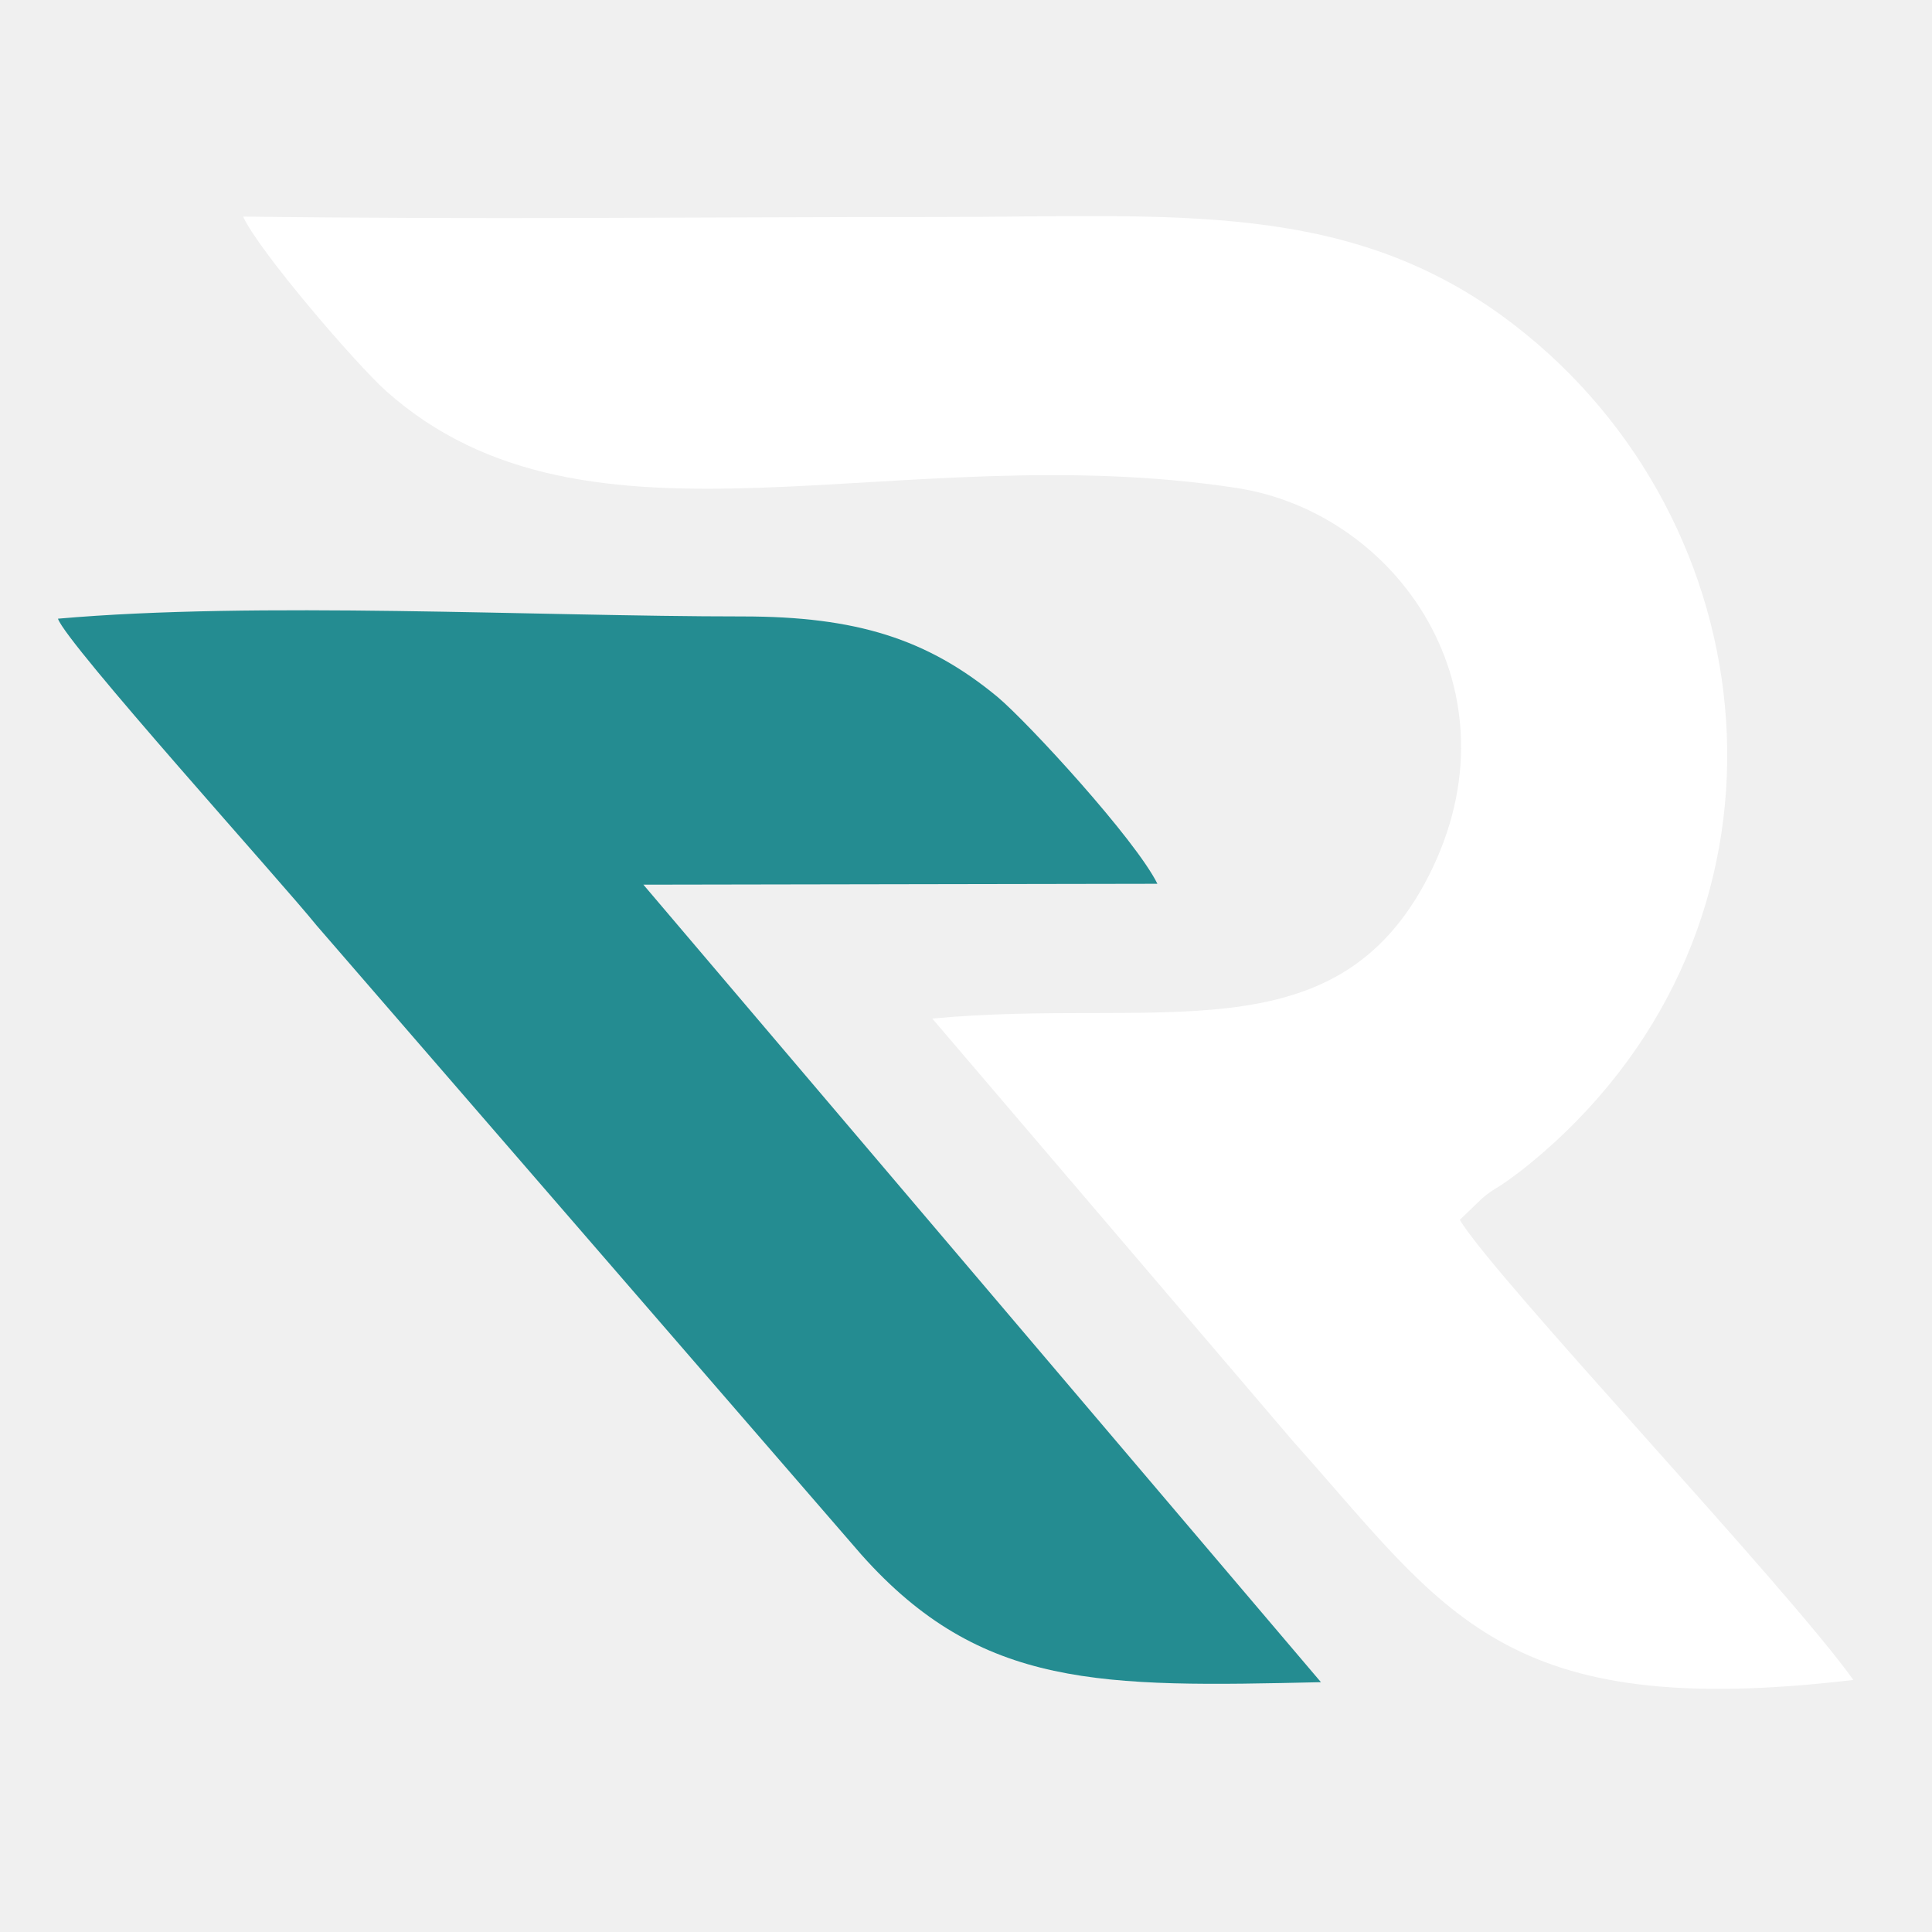
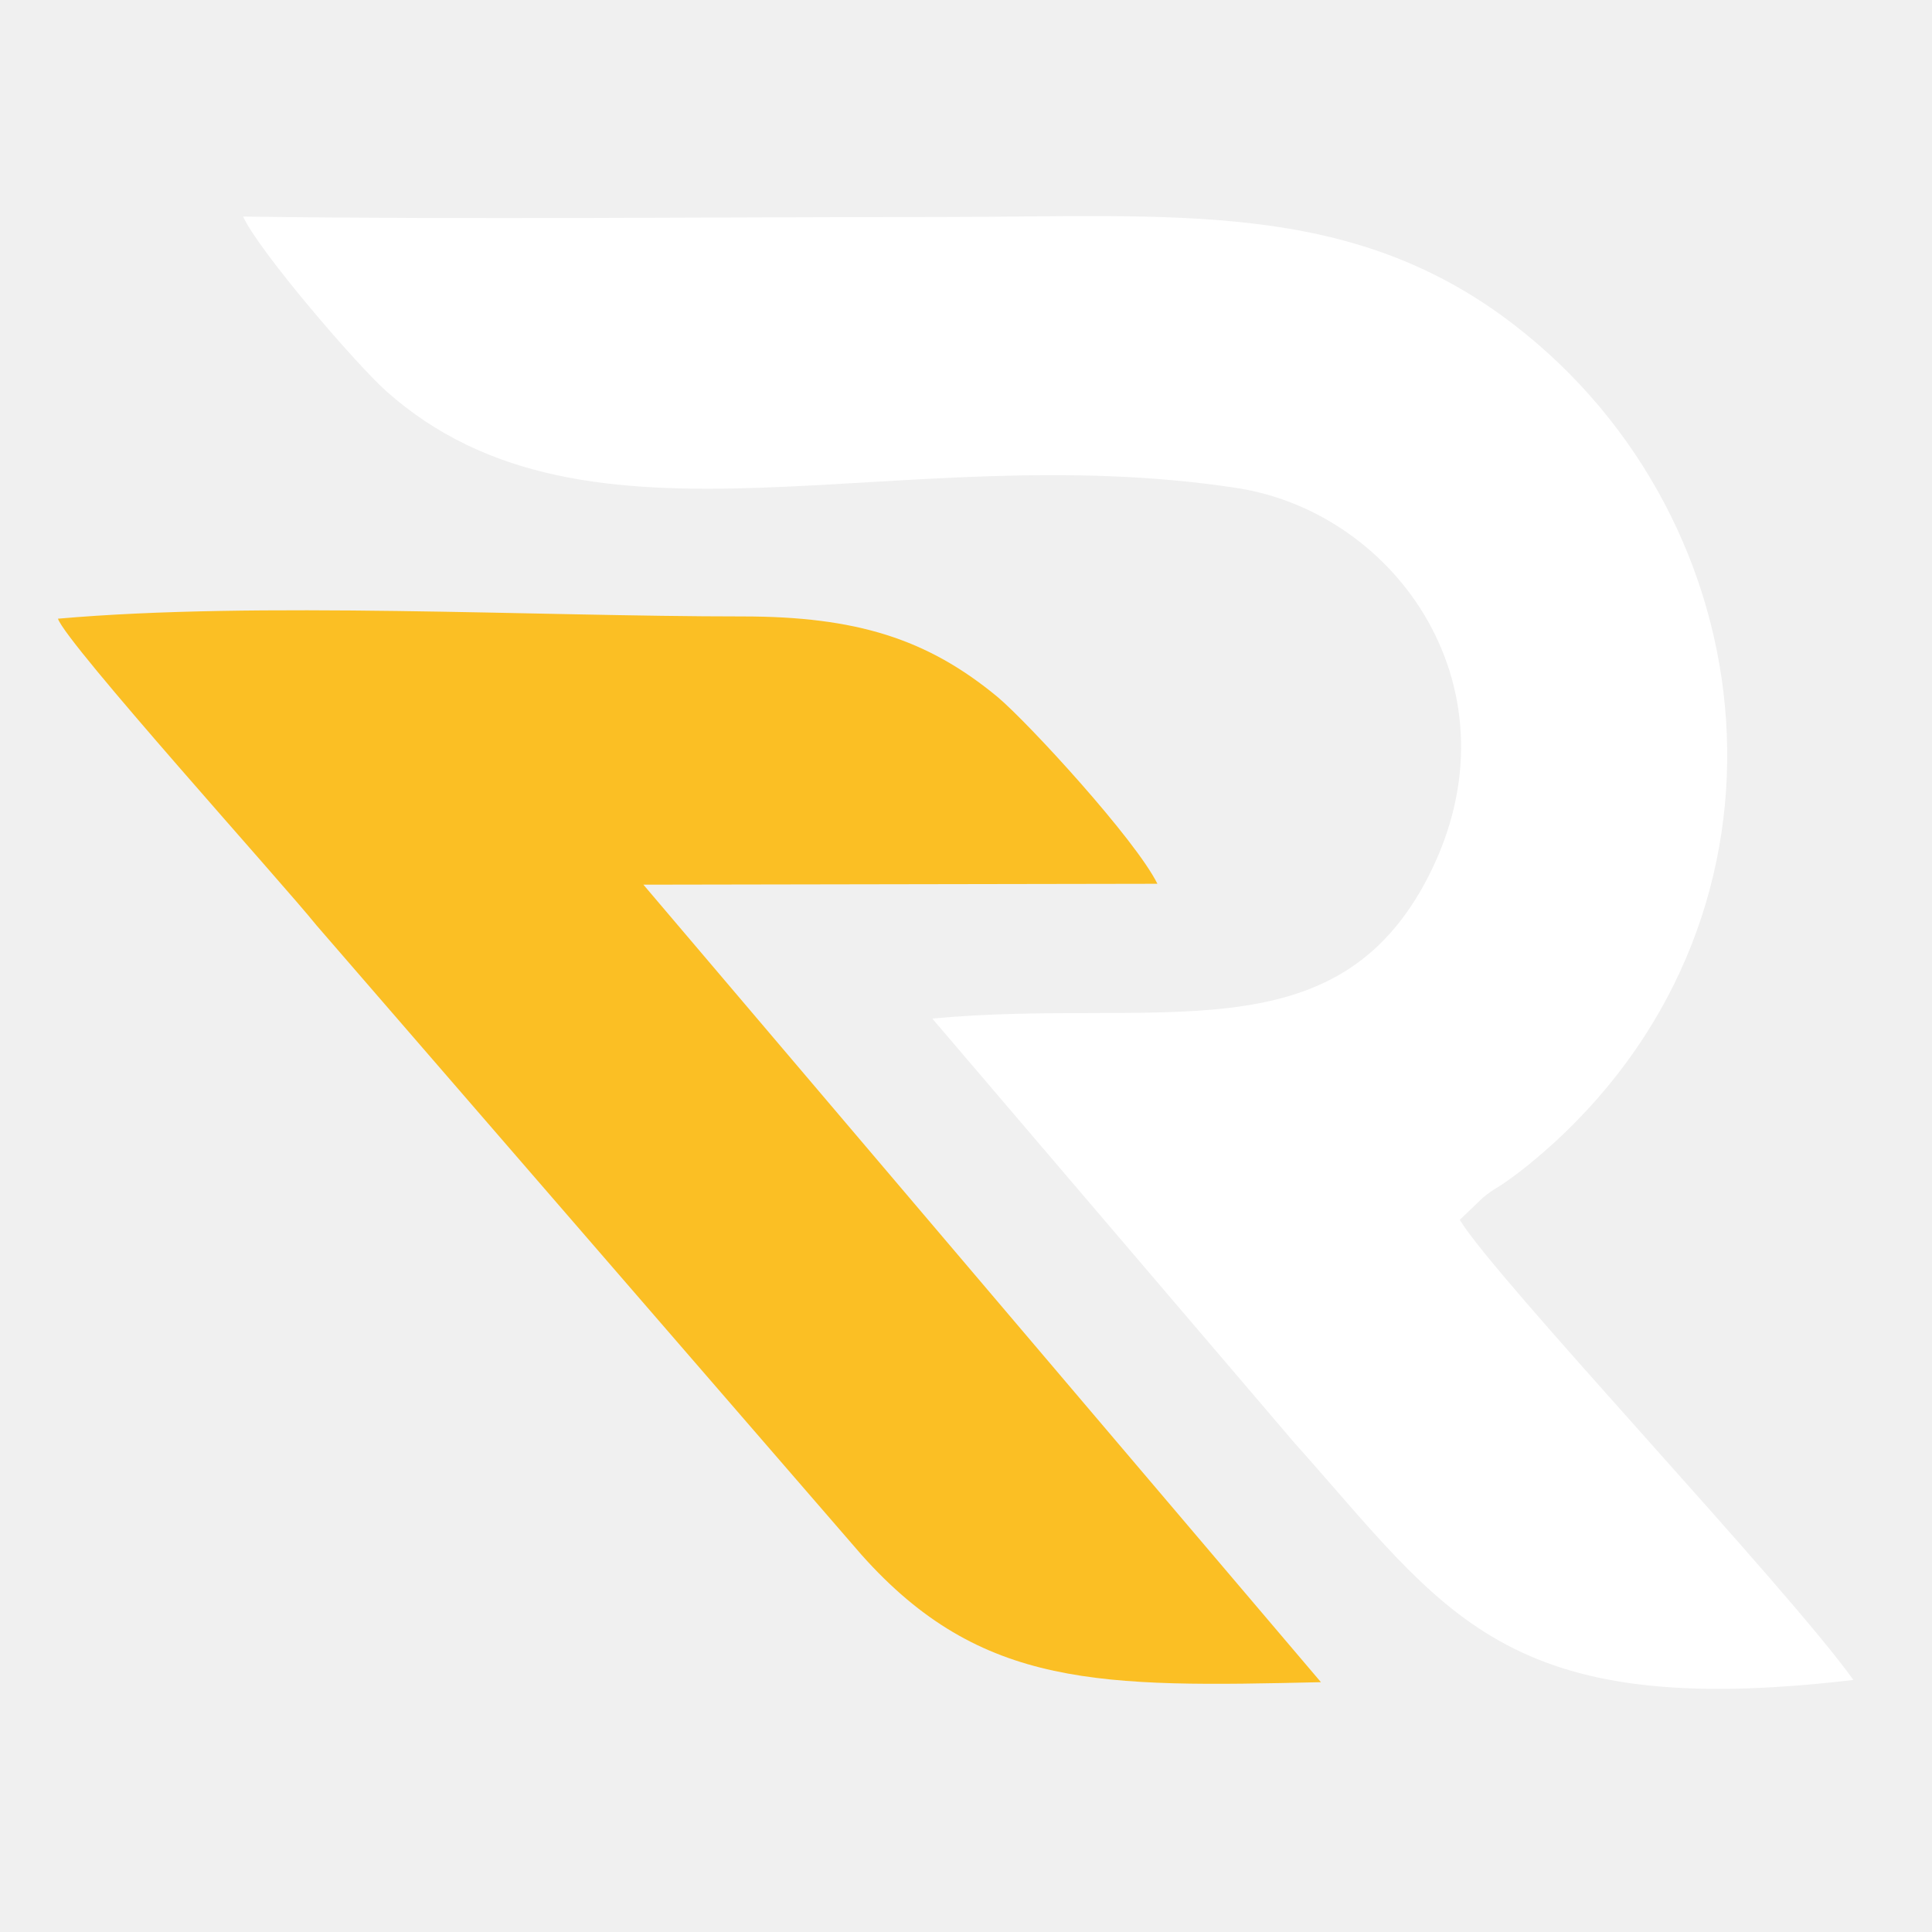
<svg xmlns="http://www.w3.org/2000/svg" viewBox="0 0 43.0 37.0" width="44" height="44">
  <path d="M 20.75 19.67 L 28.79 29.09 C 32.19 32.89 33.42 35.32 41.25 34.39 C 39.74 32.28 33.28 25.46 32.49 24.15 L 33.00 23.66 C 33.27 23.44 33.27 23.48 33.55 23.28 C 33.92 23.02 34.25 22.74 34.56 22.46 C 40.31 17.23 39.38 8.61 33.70 4.23 C 30.05 1.42 26.15 1.83 20.88 1.83 C 15.73 1.83 10.55 1.89 5.41 1.82 C 5.77 2.60 7.93 5.11 8.59 5.70 C 13.11 9.73 19.92 6.70 27.52 7.86 C 31.11 8.41 33.89 12.38 31.80 16.49 C 29.73 20.56 25.76 19.20 20.75 19.67" fill="#ffffff" fill-rule="evenodd" />
-   <path d="M 29.40 34.44 L 14.32 16.69 L 25.76 16.67 C 25.27 15.68 22.88 13.08 22.20 12.51 C 20.64 11.22 19.06 10.72 16.53 10.72 C 11.91 10.72 5.72 10.38 1.29 10.77 C 1.47 11.32 6.32 16.69 7.04 17.59 L 19.17 31.60 C 21.84 34.60 24.52 34.55 29.40 34.44" fill="#248c91" fill-rule="evenodd" />
+   <path d="M 29.40 34.44 L 14.32 16.69 L 25.76 16.67 C 25.27 15.68 22.88 13.08 22.20 12.51 C 20.64 11.22 19.06 10.72 16.53 10.72 C 11.91 10.72 5.72 10.38 1.29 10.77 C 1.47 11.32 6.32 16.69 7.04 17.59 L 19.17 31.60 C 21.84 34.60 24.52 34.55 29.40 34.44" fill="#fbbf24" fill-rule="evenodd" />
</svg>
